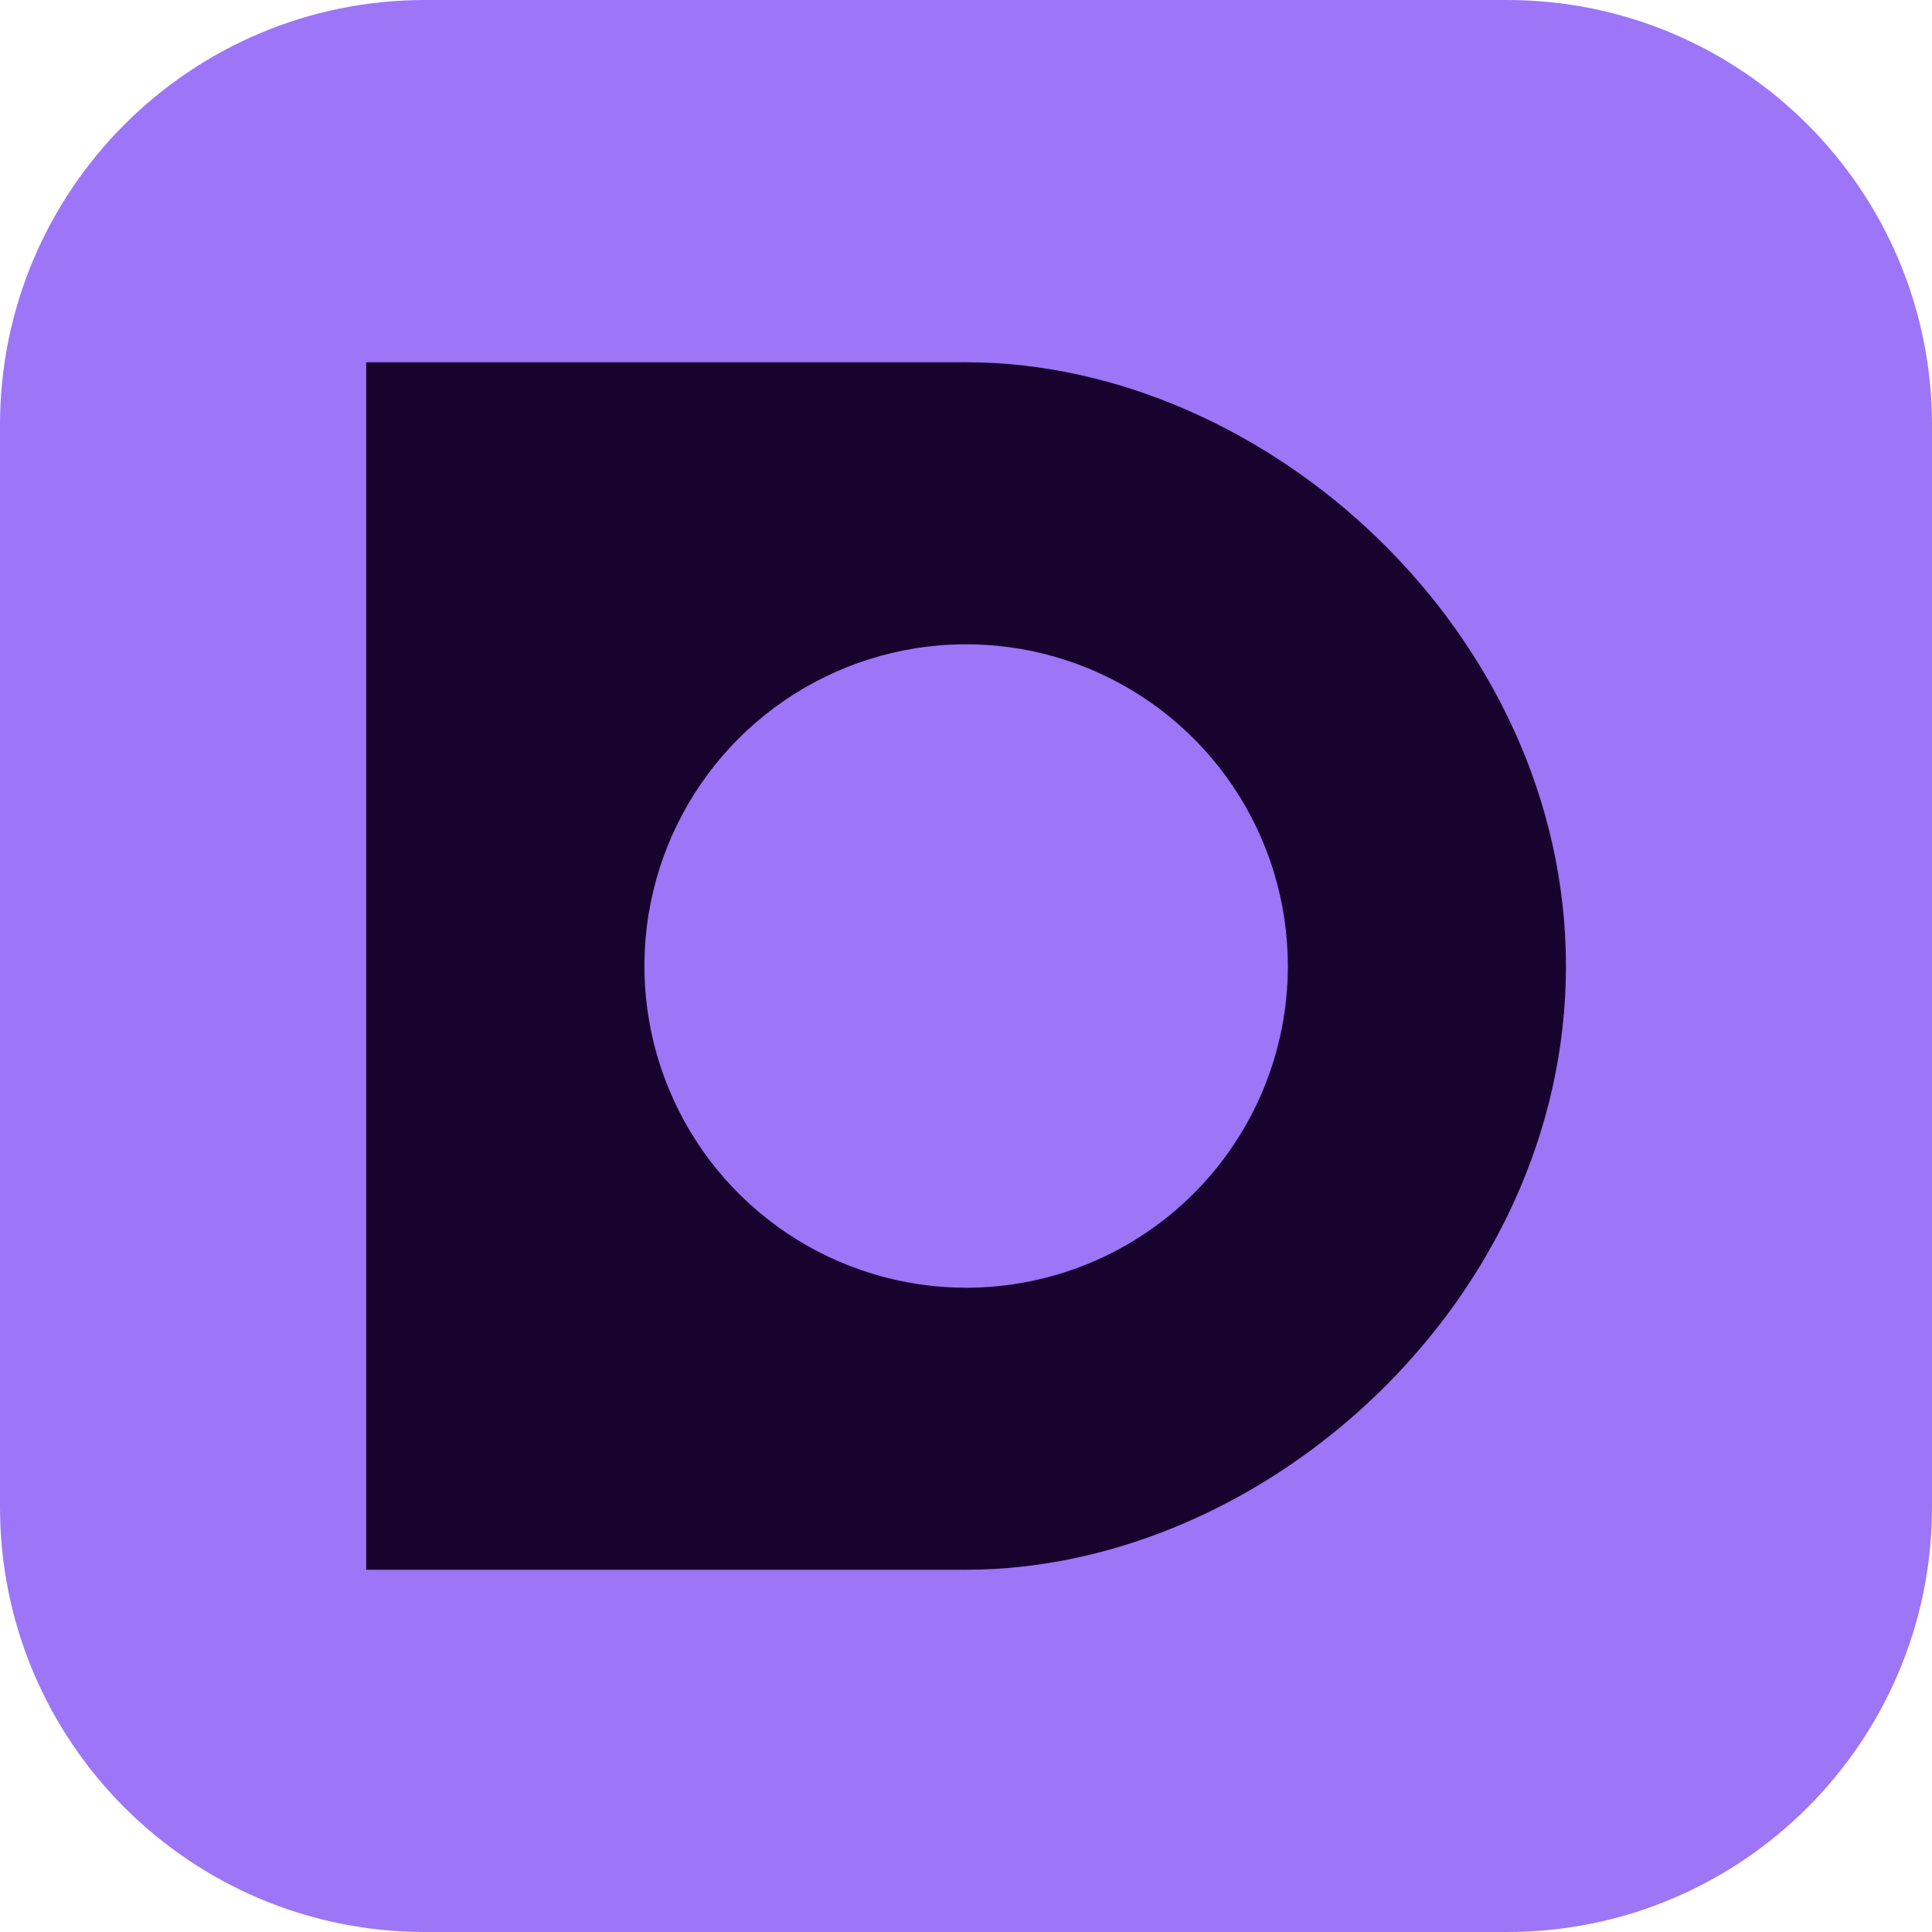
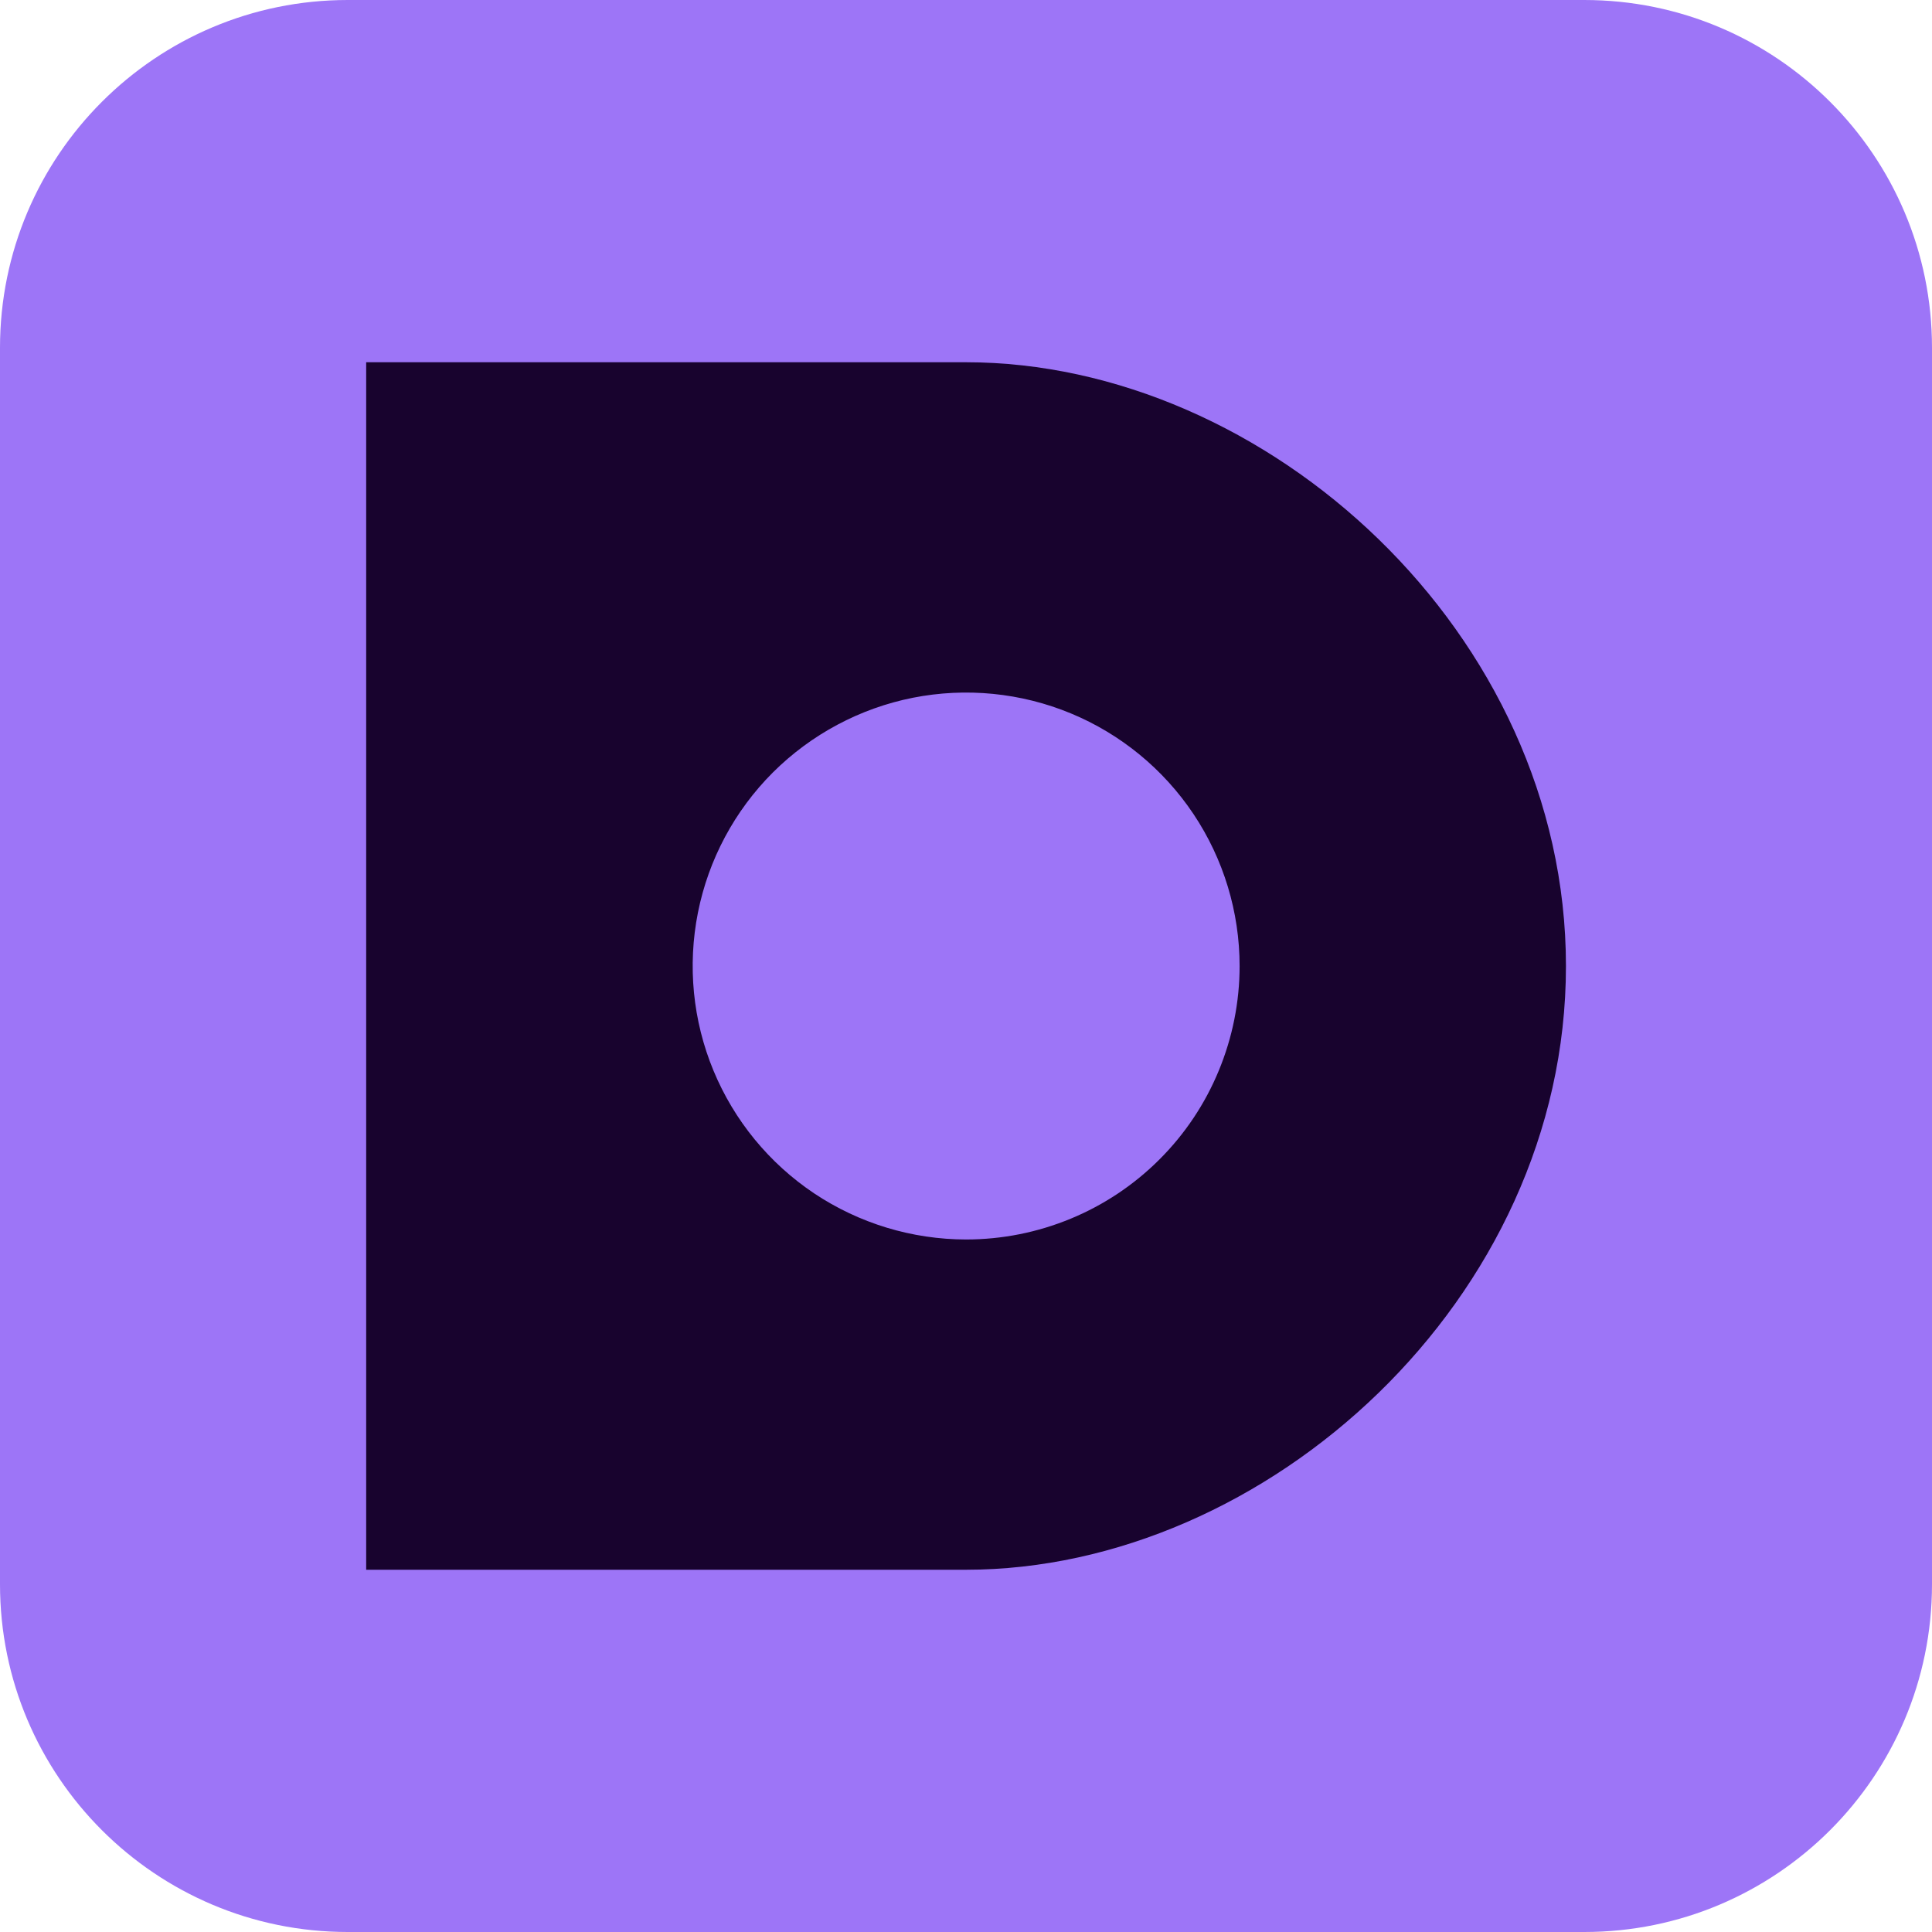
<svg xmlns="http://www.w3.org/2000/svg" viewBox="0 0 64 64">
-   <rect width="64" height="64" rx="14.08" fill="#9d75f7" />
-   <path fill="#18032e" fill-rule="evenodd" transform="translate(12.13 12.00) scale(1.9979)" d="M9.946 0C14.922 0 19.893 4.485 19.893 10.012C19.893 15.539 14.921 20.021 9.946 20.021H0V0H9.946ZM11.991 5.083C11.016 4.679 9.944 4.573 8.909 4.778C7.874 4.984 6.923 5.492 6.177 6.237C5.431 6.983 4.922 7.933 4.716 8.968C4.51 10.003 4.615 11.075 5.019 12.05C5.422 13.025 6.106 13.858 6.983 14.445C7.86 15.031 8.891 15.344 9.946 15.345C10.647 15.345 11.341 15.207 11.988 14.94C12.635 14.672 13.224 14.279 13.719 13.784C14.215 13.289 14.608 12.701 14.876 12.054C15.144 11.406 15.282 10.713 15.282 10.012C15.282 8.957 14.97 7.926 14.384 7.048C13.798 6.171 12.965 5.487 11.991 5.083Z" />
+   <rect width="64" height="64" rx="11.52" fill="#9d75f7" />
+   <path fill="#18032e" fill-rule="evenodd" transform="translate(12.13 12.00) scale(1.9979)" d="M9.946 0C14.922 0 19.893 4.485 19.893 10.012C19.893 15.539 14.921 20.021 9.946 20.021H0V0H9.946ZM11.684 5.822C10.856 5.479 9.944 5.389 9.064 5.563C8.185 5.738 7.377 6.17 6.742 6.803C6.108 7.437 5.676 8.245 5.501 9.124C5.326 10.004 5.415 10.916 5.758 11.744C6.101 12.573 6.682 13.281 7.427 13.78C8.173 14.278 9.05 14.544 9.946 14.545C10.542 14.545 11.131 14.428 11.682 14.2C12.232 13.973 12.732 13.639 13.153 13.218C13.575 12.797 13.909 12.297 14.136 11.747C14.364 11.197 14.482 10.607 14.482 10.012C14.482 9.115 14.216 8.238 13.718 7.492C13.22 6.747 12.512 6.165 11.684 5.822Z" />
</svg>
